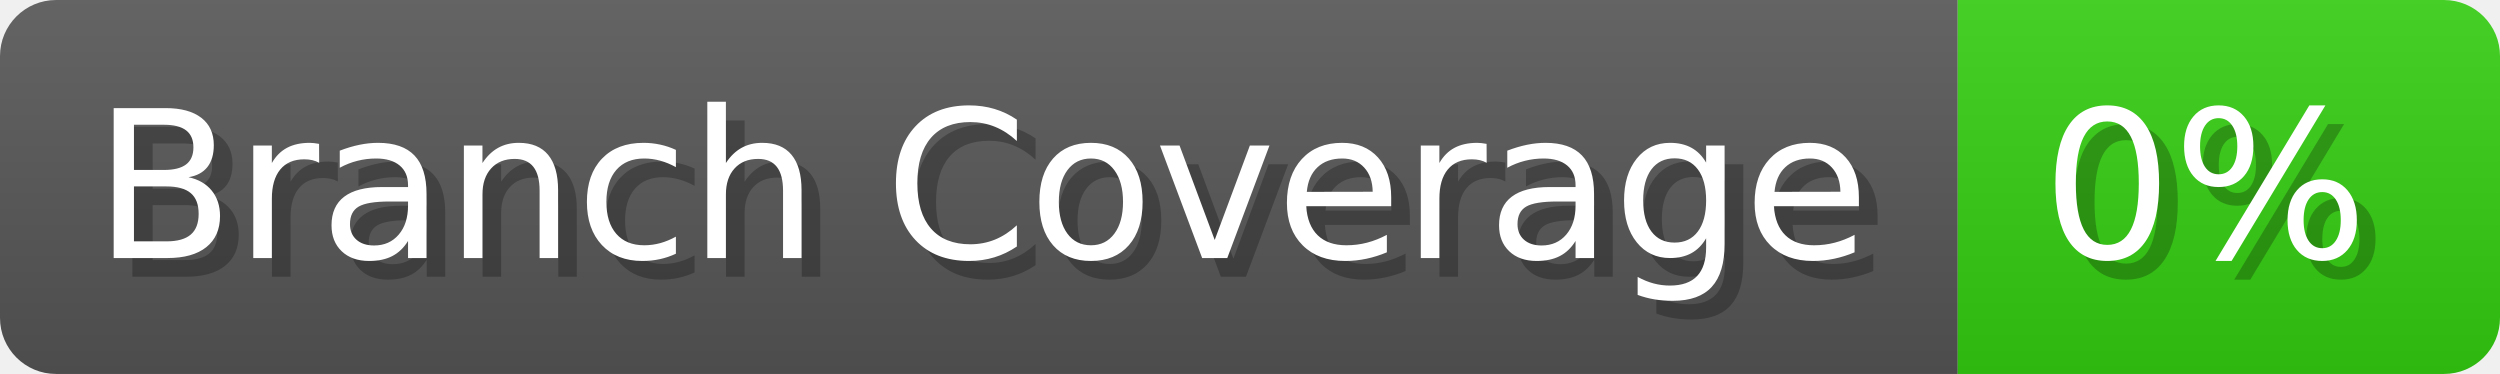
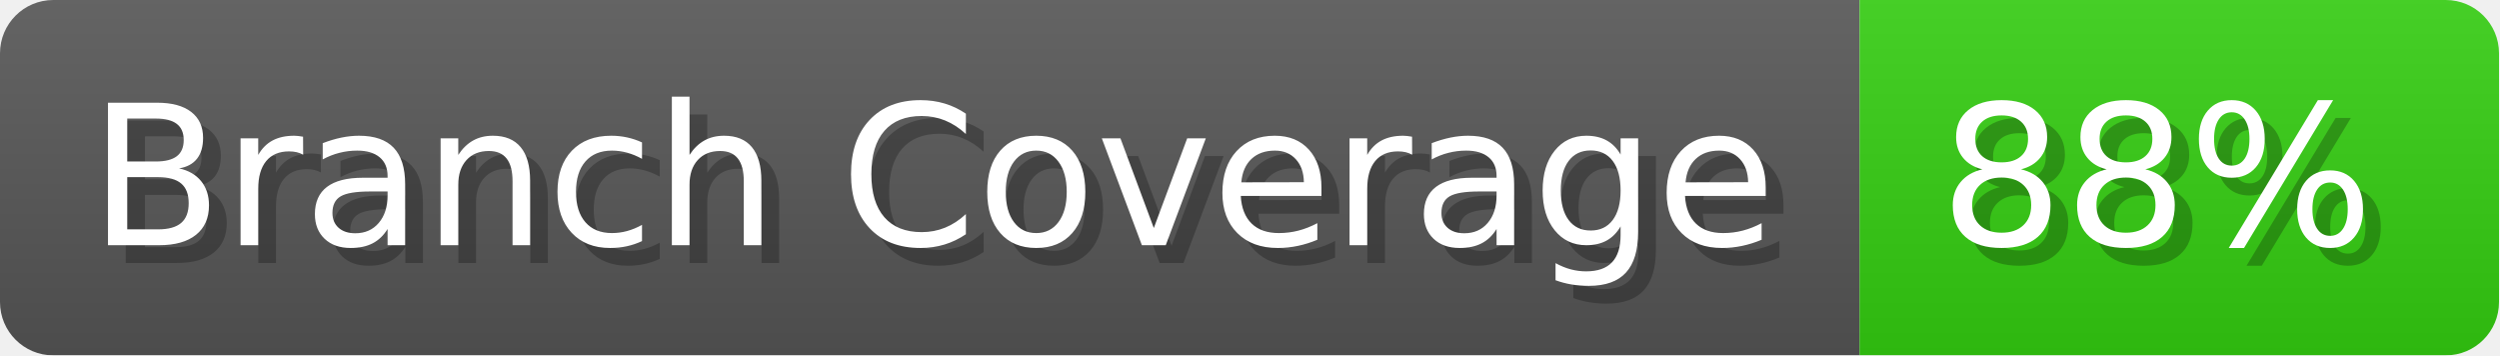
- <svg xmlns="http://www.w3.org/2000/svg" width="133.7" height="20" viewBox="0 0 1337 200" role="img" aria-label="Branch Coverage: 0%">
+ <svg xmlns="http://www.w3.org/2000/svg" width="140.7" height="20" viewBox="0 0 1407 200" role="img" aria-label="Branch Coverage: 88%">
  <linearGradient id="a" x2="0" y2="100%">
    <stop offset="0" stop-opacity=".1" stop-color="#EEE" />
    <stop offset="1" stop-opacity=".1" />
  </linearGradient>
  <mask id="m">
-     <rect width="1337" height="200" rx="30" fill="#FFF" />
+     <rect width="1407" height="200" rx="30" fill="#FFF" />
  </mask>
  <g mask="url(#m)">
    <rect width="1047" height="200" fill="#555" />
-     <rect width="290" height="200" fill="#3C1" x="1047" />
-     <rect width="1337" height="200" fill="url(#a)" />
+     <rect width="360" height="200" fill="#3C1" x="1047" />
+     <rect width="1407" height="200" fill="url(#a)" />
  </g>
  <g aria-hidden="true" fill="#fff" text-anchor="start" font-family="Verdana,DejaVu Sans,sans-serif" font-size="110">
    <text x="60" y="148" textLength="947" fill="#000" opacity="0.25">Branch Coverage</text>
    <text x="50" y="138" textLength="947">Branch Coverage</text>
-     <text x="1102" y="148" textLength="190" fill="#000" opacity="0.25">0%</text>
-     <text x="1092" y="138" textLength="190">0%</text>
+     <text x="1102" y="148" textLength="260" fill="#000" opacity="0.25">88%</text>
+     <text x="1092" y="138" textLength="260">88%</text>
  </g>
</svg>
